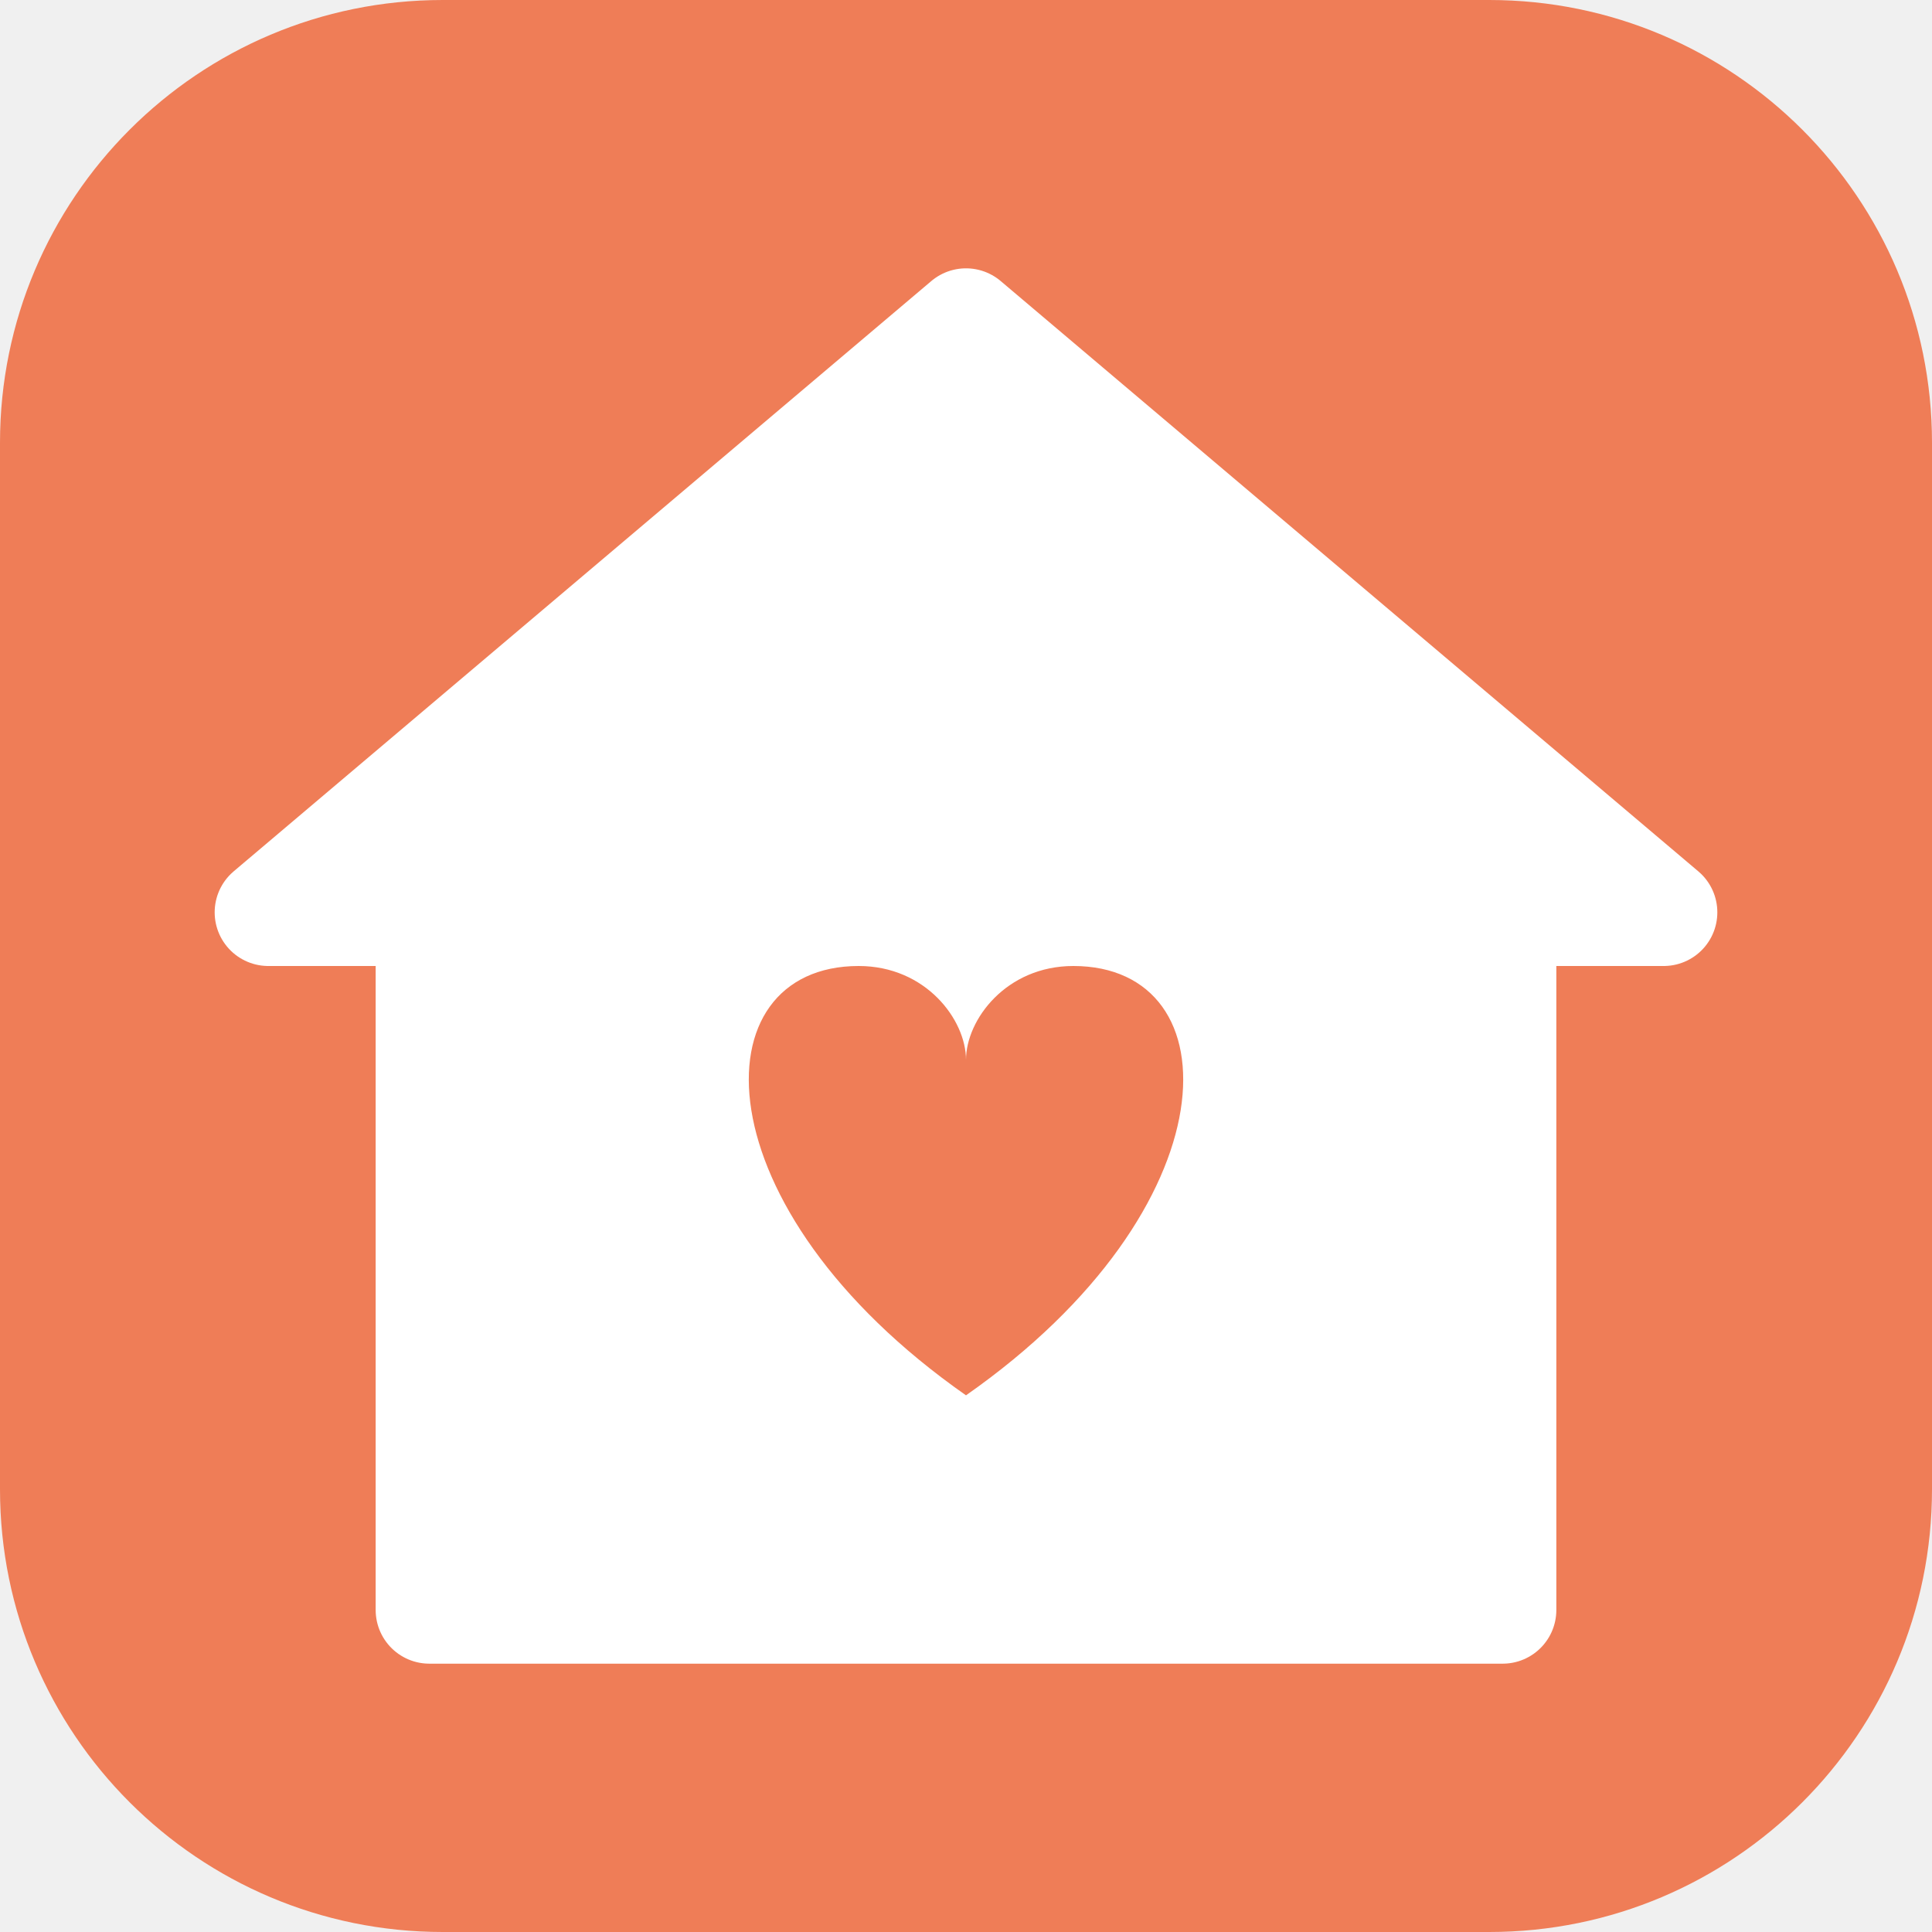
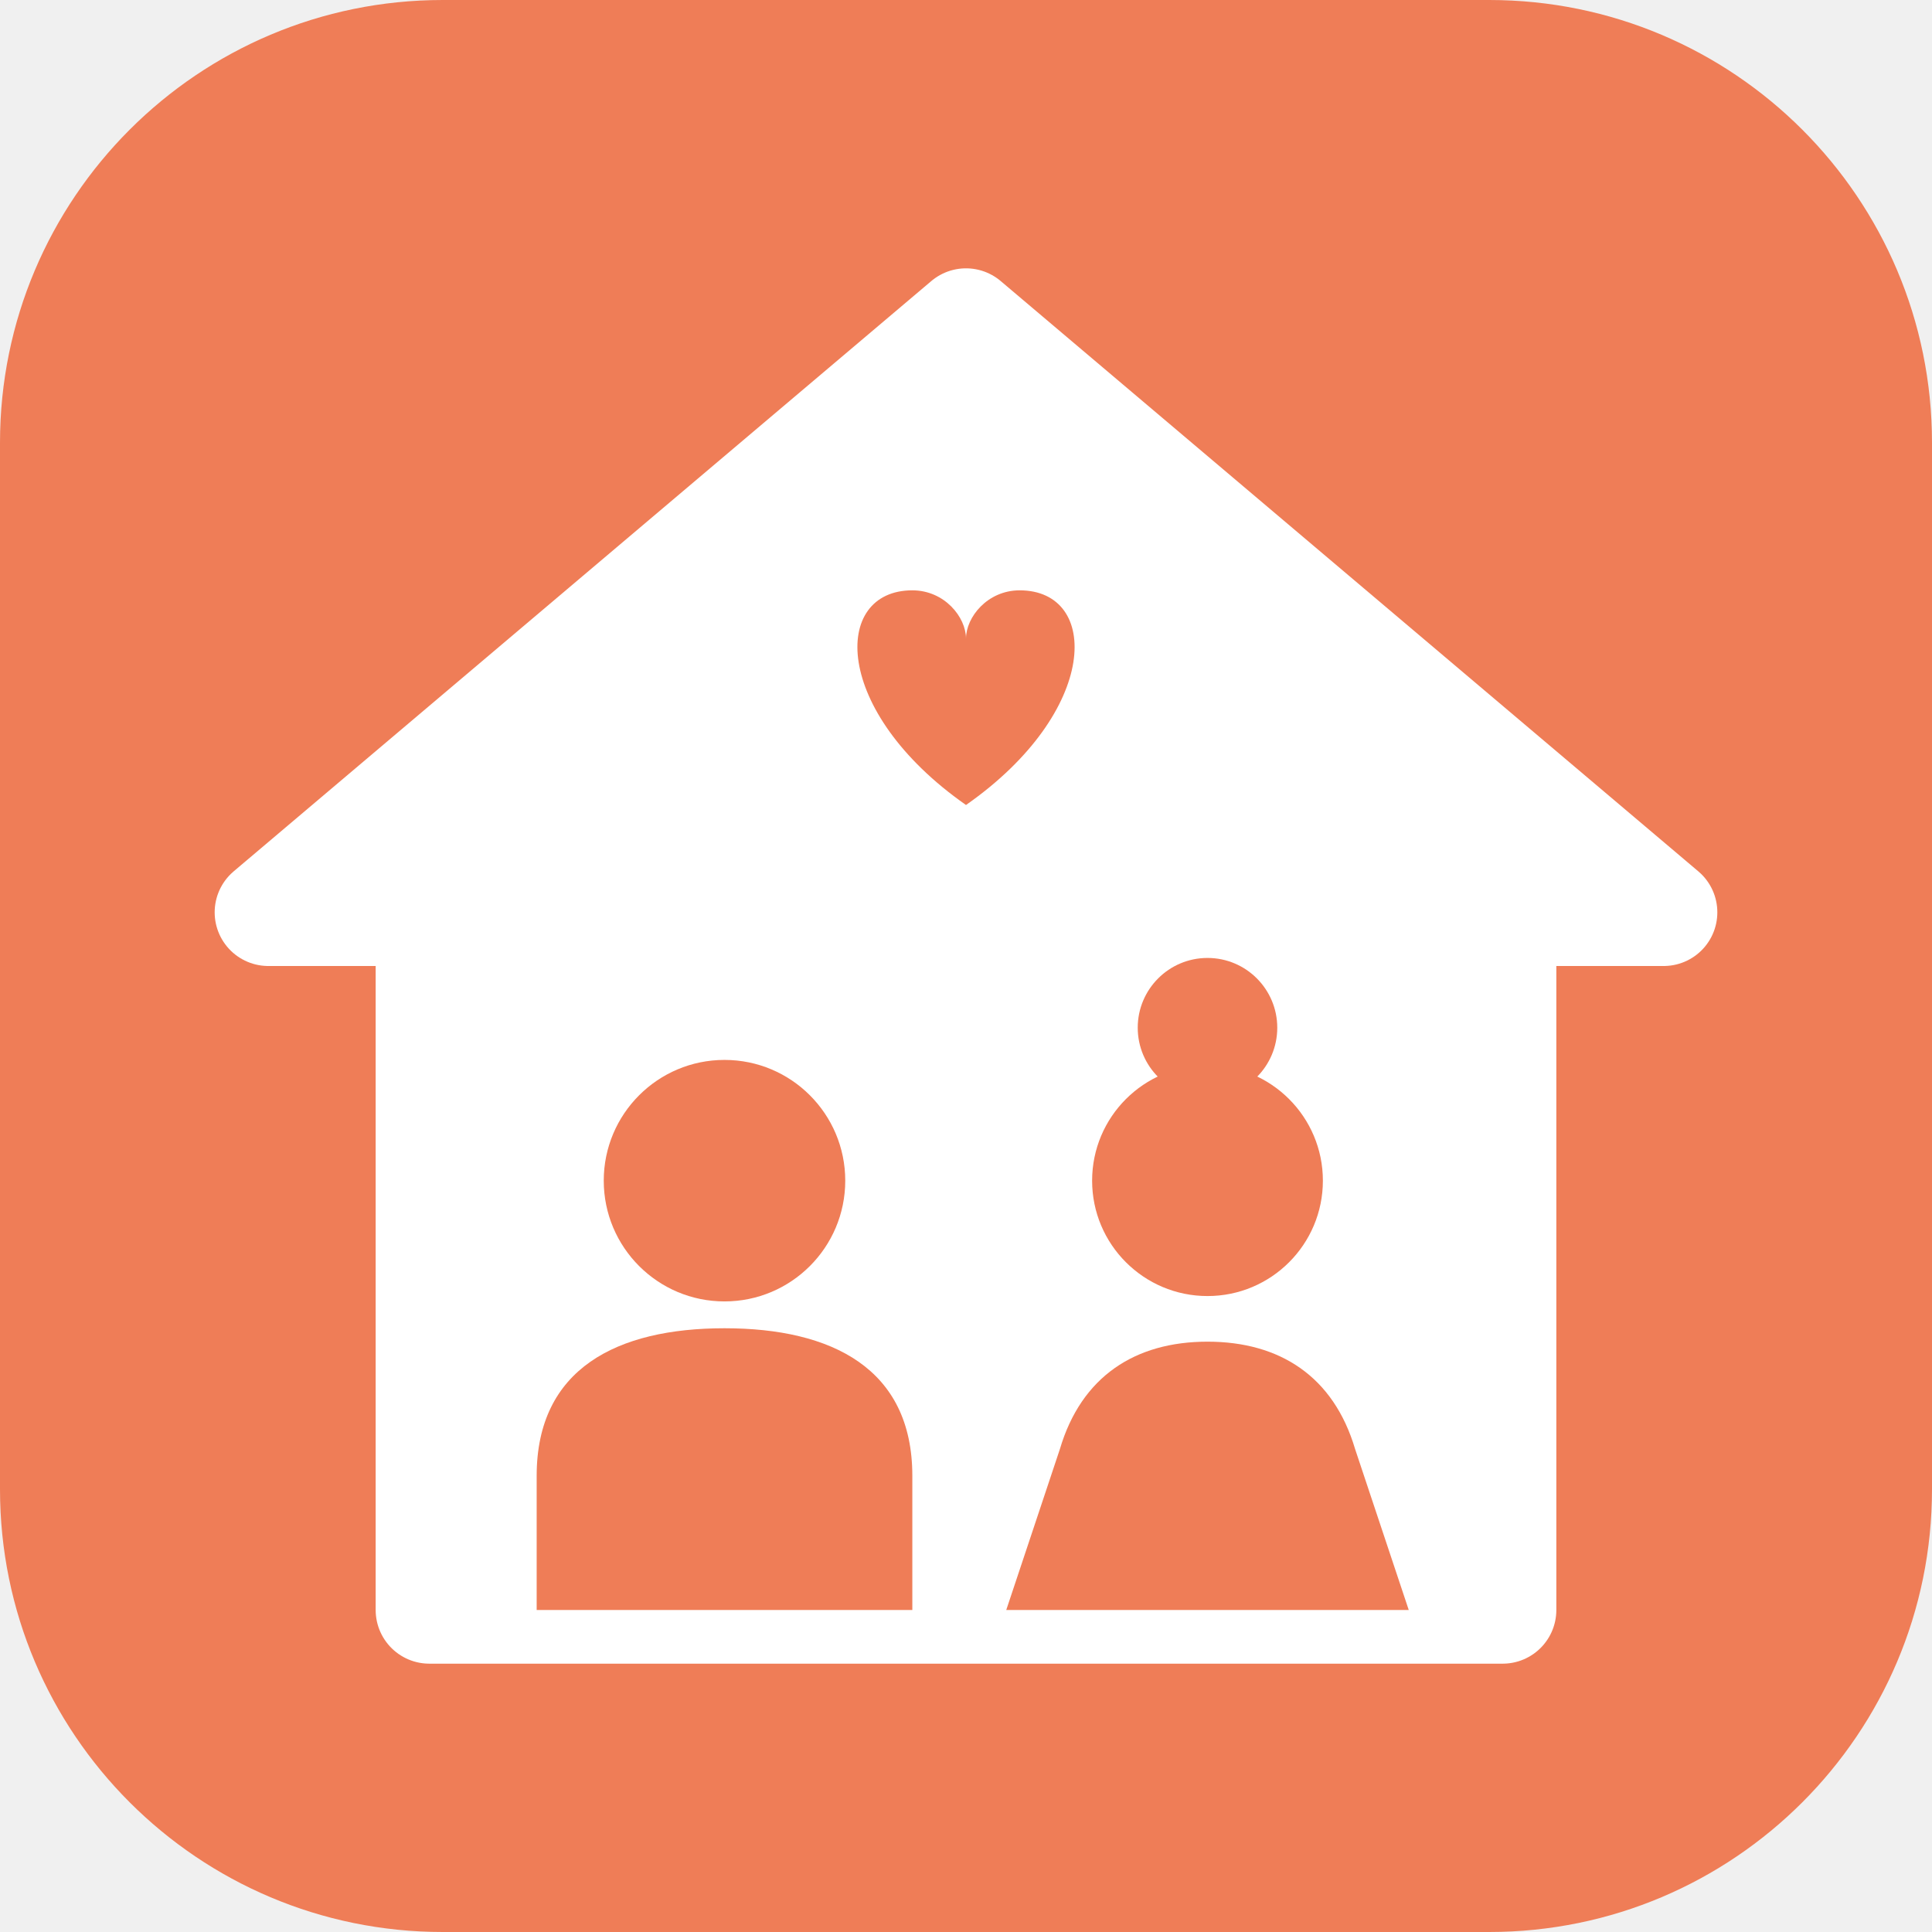
<svg xmlns="http://www.w3.org/2000/svg" viewBox="18 18 72 72" width="1024" height="1024">
  <rect x="18" y="18" width="72" height="72" rx="16.5" fill="#EF7D57" />
  <path d="M54,30 L80,52 L74,52 L74,78 L34,78 L34,52 L28,52 Z" fill="#FFFFFF" stroke="#FFFFFF" stroke-width="4" stroke-linejoin="round" />
-   <path d="M54,70 C44,63 44,54 50,54 C52.5,54 54,56 54,57.5 C54,56 55.5,54 58,54 C64,54 64,63 54,70 Z" fill="#EF7D57" />
+   <path id="heart" d="M54,48 C49,44.5 49,40 52,40 C53.2,40 54,41 54,41.8 C54,41 54.8,40 56,40 C59,40 59,44.5 54,48 Z" fill="#EF7D57" />
+   <path id="grandpa_head" d="M40.5,62 a4.5,4.5 0 1,0 9,0 a4.5,4.5 0 1,0 -9,0 Z" fill="#EF7D57" />
+   <path id="grandpa_body" d="M38,78 L38,73 C38,69 41,67.5 45,67.5 C49,67.5 52,69 52,73 L52,78 Z" fill="#EF7D57" />
+   <path id="grandma_bun" d="M60.4,56.3 a2.6,2.6 0 1,0 5.2,0 a2.6,2.6 0 1,0 -5.2,0 Z" fill="#EF7D57" />
+   <path id="grandma_head" d="M58.7,62 a4.3,4.3 0 1,0 8.6,0 a4.3,4.3 0 1,0 -8.6,0 Z" fill="#EF7D57" />
+   <path id="grandma_body" d="M55.5,78 L57.5,72 C58.3,69.3 60.3,68 63,68 C65.7,68 67.7,69.3 68.5,72 L70.5,78 Z" fill="#EF7D57" />
</svg>
